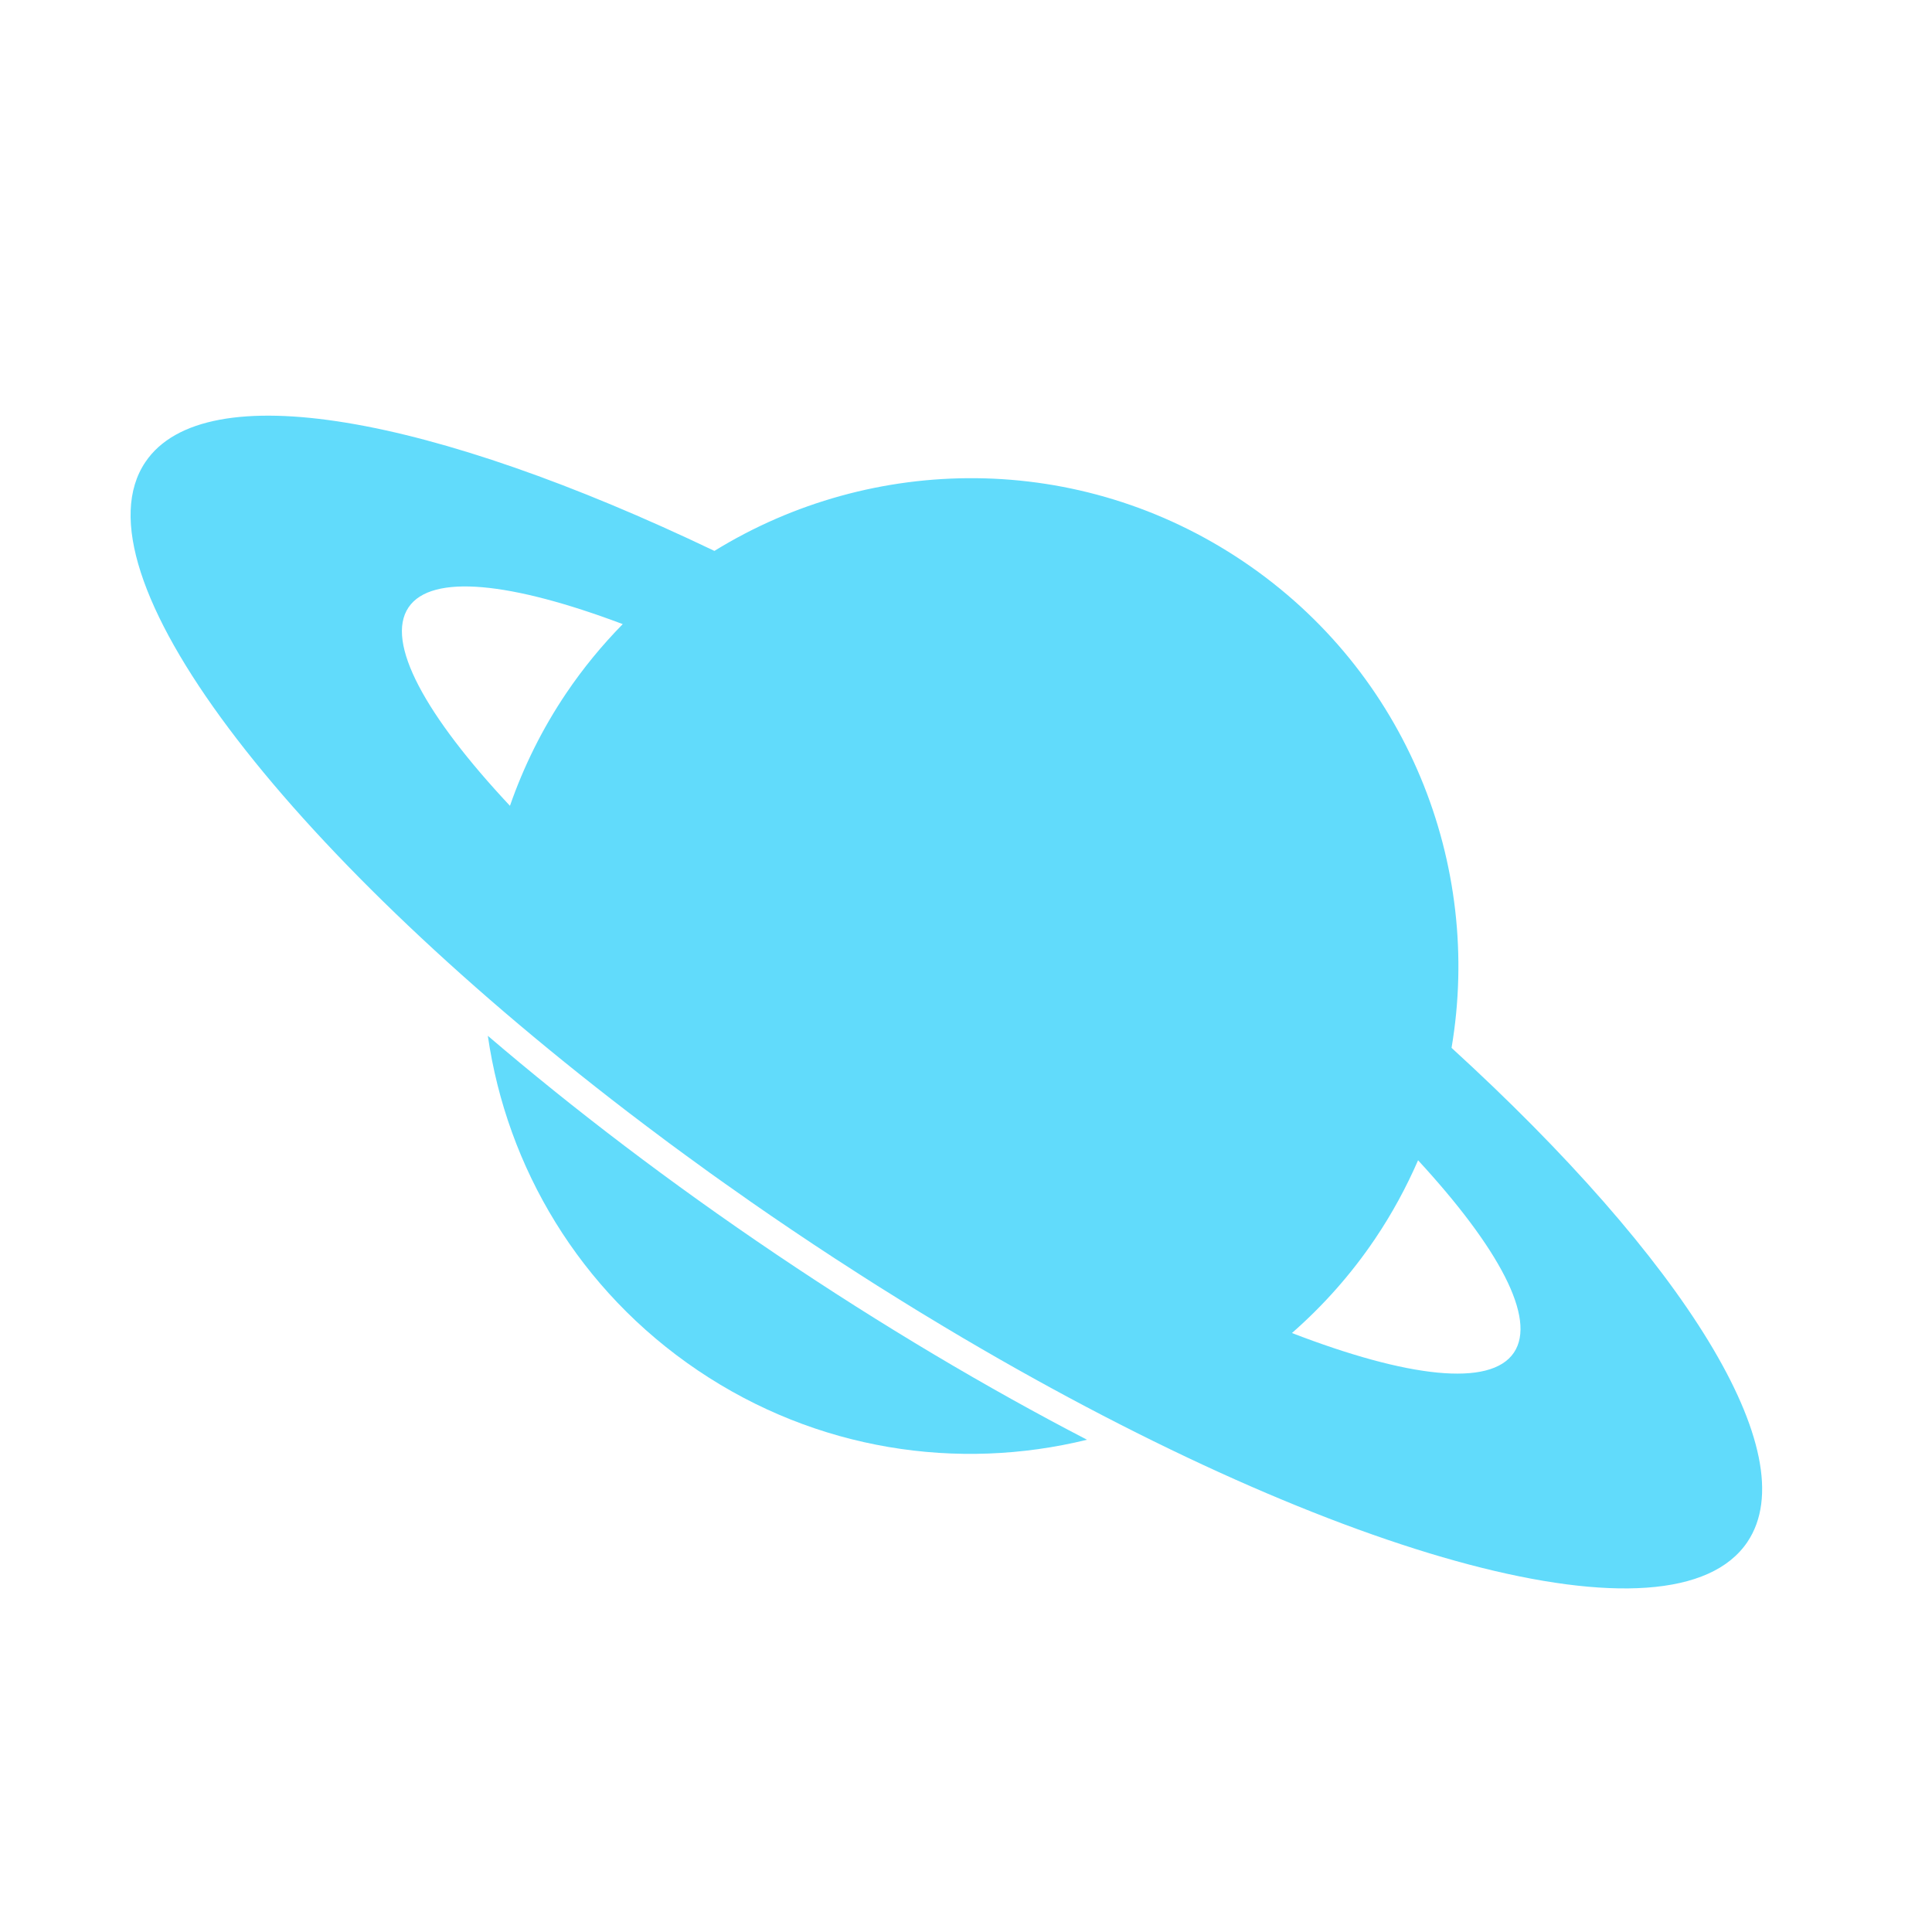
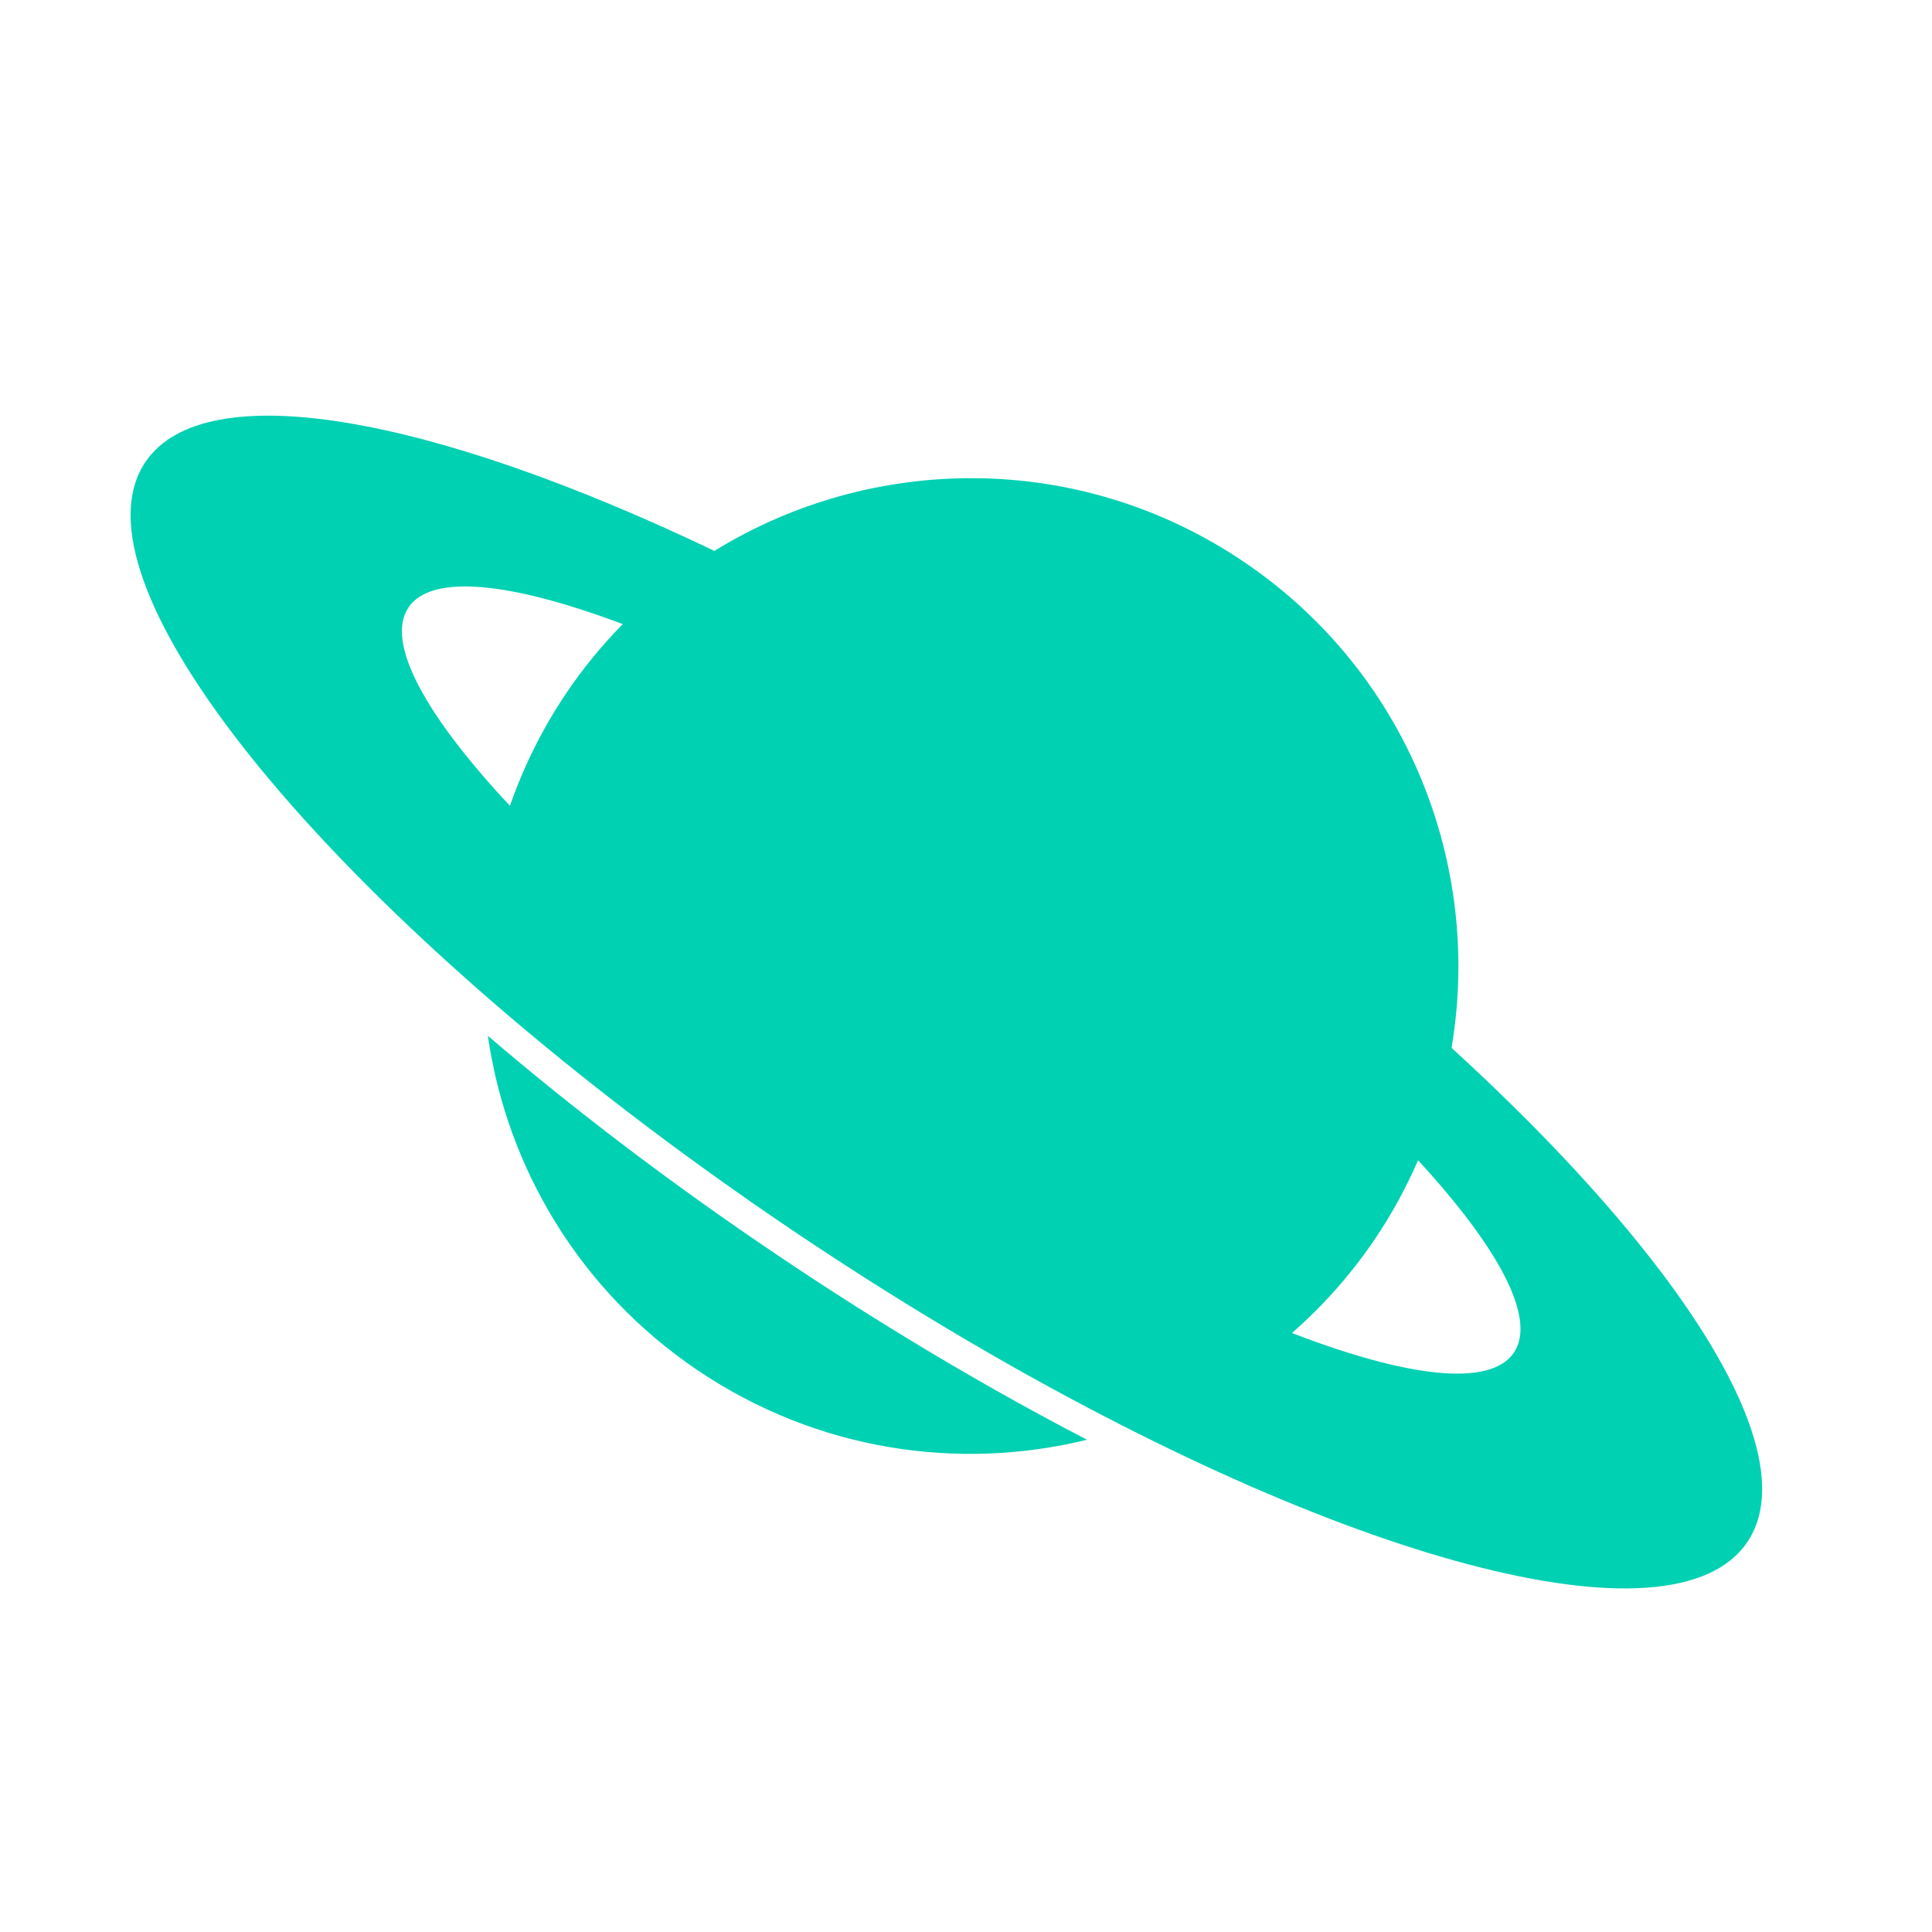
- <svg xmlns="http://www.w3.org/2000/svg" version="1.1" viewBox="0 0 100 100" xml:space="preserve" fill="#61dbfb">
+ <svg xmlns="http://www.w3.org/2000/svg" version="1.1" viewBox="0 0 100 100" xml:space="preserve" fill="#00D1B2">
  <path d="m75.132 54.237c1.607-9.476-2.288-19.452-10.776-25.174s-19.197-5.591-27.378-0.548c-14.621-6.995-26.376-9.164-29.453-4.599-3.825 5.673 7.017 19.874 24.962 33.632 0.028 0.021 0.055 0.042 0.083 0.063 0.593 0.454 1.195 0.907 1.803 1.36 0.083 0.062 0.166 0.125 0.25 0.188 0.546 0.404 1.1 0.808 1.658 1.211 0.148 0.107 0.293 0.215 0.442 0.322 0.528 0.379 1.064 0.756 1.602 1.133 0.177 0.124 0.35 0.249 0.528 0.373 0.713 0.497 1.435 0.991 2.165 1.483 0.732 0.493 1.463 0.978 2.192 1.454 0.144 0.094 0.286 0.183 0.429 0.276 0.592 0.384 1.183 0.765 1.773 1.138 0.118 0.074 0.234 0.146 0.352 0.219 0.618 0.389 1.235 0.772 1.85 1.148 0.078 0.047 0.155 0.093 0.233 0.14 0.657 0.4 1.313 0.794 1.966 1.18 0.031 0.018 0.062 0.035 0.092 0.053 19.483 11.476 36.713 16.199 40.538 10.526 3.077-4.565-3.343-14.648-15.311-25.578zm-53.987-22.798c1.19-1.766 5.329-1.304 11.088 0.865-1.063 1.085-2.048 2.275-2.928 3.581-1.248 1.852-2.209 3.81-2.91 5.824-4.374-4.671-6.468-8.463-5.25-10.27zm57.214 38.573c-1.218 1.807-5.519 1.286-11.488-1.015 1.604-1.405 3.059-3.031 4.307-4.883 0.88-1.305 1.614-2.664 2.221-4.058 4.17 4.526 6.151 8.19 4.96 9.956z" />
  <path d="m25.25 53.613c0.985 6.802 4.728 13.179 10.876 17.323 6.148 4.145 13.463 5.223 20.138 3.585-5.164-2.679-10.601-5.899-16.086-9.597-5.484-3.696-10.508-7.529-14.928-11.311z" />
</svg>
